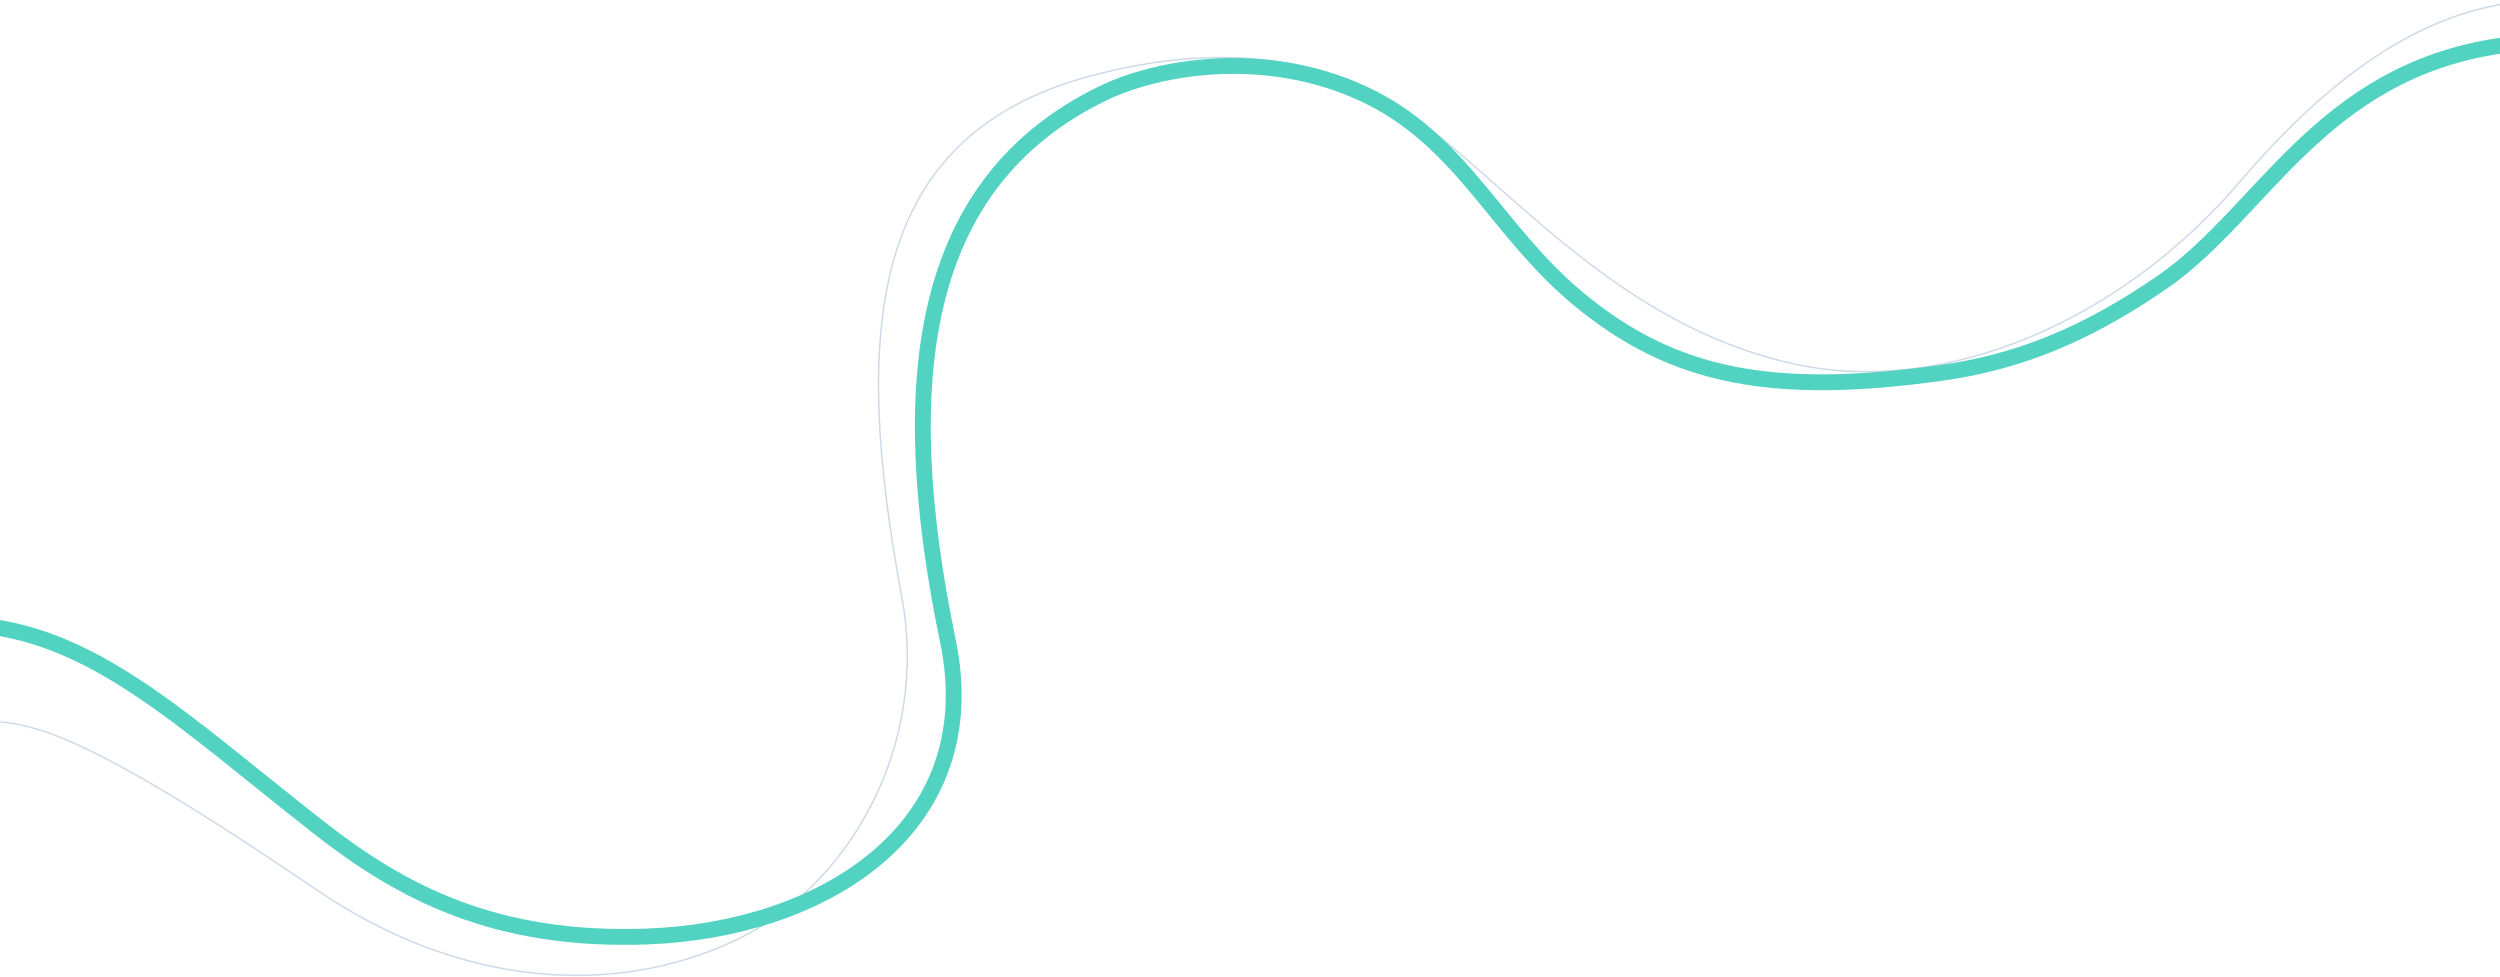
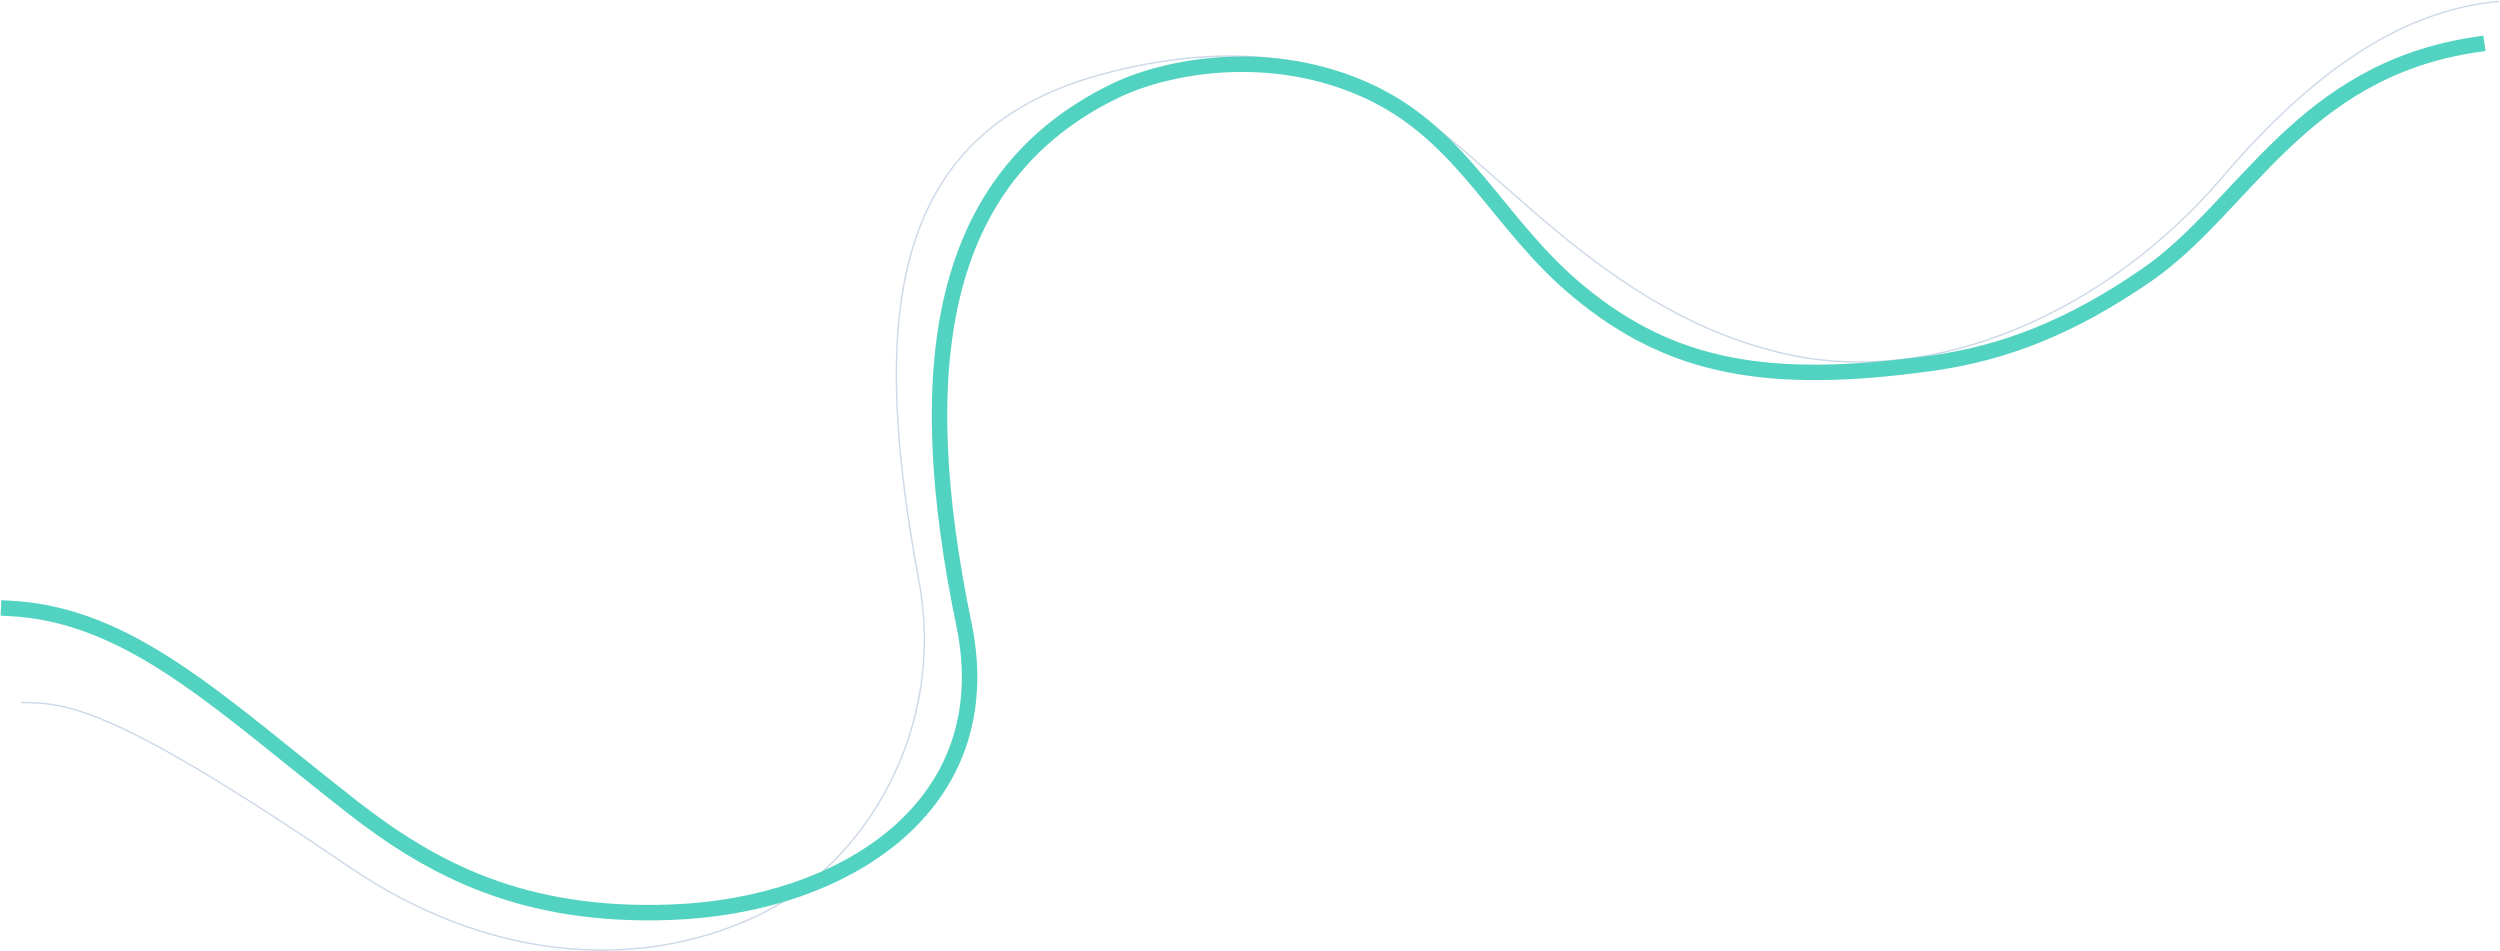
- <svg xmlns="http://www.w3.org/2000/svg" width="2520" height="984" viewBox="0 0 2520 984" fill="none">
-   <path d="M-19.5 727C28.5 727 78.039 732.724 320 897.5C459.5 992.5 615.413 1007.41 741.5 947.701C855.976 893.491 936.957 751.934 909 601.701C859.5 335.701 873.583 137.965 1097.66 77.002C1163.86 58.989 1286.03 37.277 1394.5 98.201C1502.97 159.125 1615 326 1811.5 367.5C1960.84 399.041 2138 324 2258 183C2378 42 2473.5 8 2543.5 1.5" stroke="#CDD9E8" stroke-width="1.5" stroke-linecap="square" />
-   <path d="M-33 629.5C92 635.5 183 726 322 834.658C404.939 899.492 499 949.547 652 944C829.677 937.557 994.735 835.415 955.5 646.163C901.1 383.763 926.315 184.18 1111.5 94.163C1166.22 67.565 1273.5 48.163 1373.5 94.163C1473.5 140.163 1507.06 231.815 1591.5 301.663C1687 380.663 1787.15 399.328 1956 376C2032 365.5 2101 338.638 2179.5 284.5C2281 214.5 2338.5 72.5 2521 46" stroke="#52D3C1" stroke-width="16" stroke-linecap="square" />
+ <svg xmlns="http://www.w3.org/2000/svg" width="2587" height="984" viewBox="0 0 2587 984" fill="none">
+   <path d="M22.5 727C70.5 727 120.039 732.724 362 897.5C501.5 992.5 657.413 1007.41 783.5 947.701C897.976 893.491 978.957 751.934 951 601.701C901.5 335.701 915.583 137.965 1139.66 77.002C1205.86 58.989 1328.03 37.277 1436.5 98.201C1544.97 159.125 1657 326 1853.5 367.5C2002.84 399.041 2180 324 2300 183C2420 42 2515.5 8 2585.5 1.5" stroke="#CDD9E8" stroke-width="1.5" stroke-linecap="square" />
+   <path d="M9 629.5C134 635.5 225 726 364 834.658C446.939 899.492 541 949.547 694 944C871.677 937.557 1036.74 835.415 997.5 646.163C943.1 383.763 968.315 184.18 1153.5 94.163C1208.22 67.565 1315.5 48.163 1415.5 94.163C1515.5 140.163 1549.06 231.815 1633.5 301.663C1729 380.663 1829.15 399.328 1998 376C2074 365.5 2143 338.638 2221.5 284.5C2323 214.5 2380.5 72.5 2563 46" stroke="#52D3C1" stroke-width="16" stroke-linecap="square" />
</svg>
